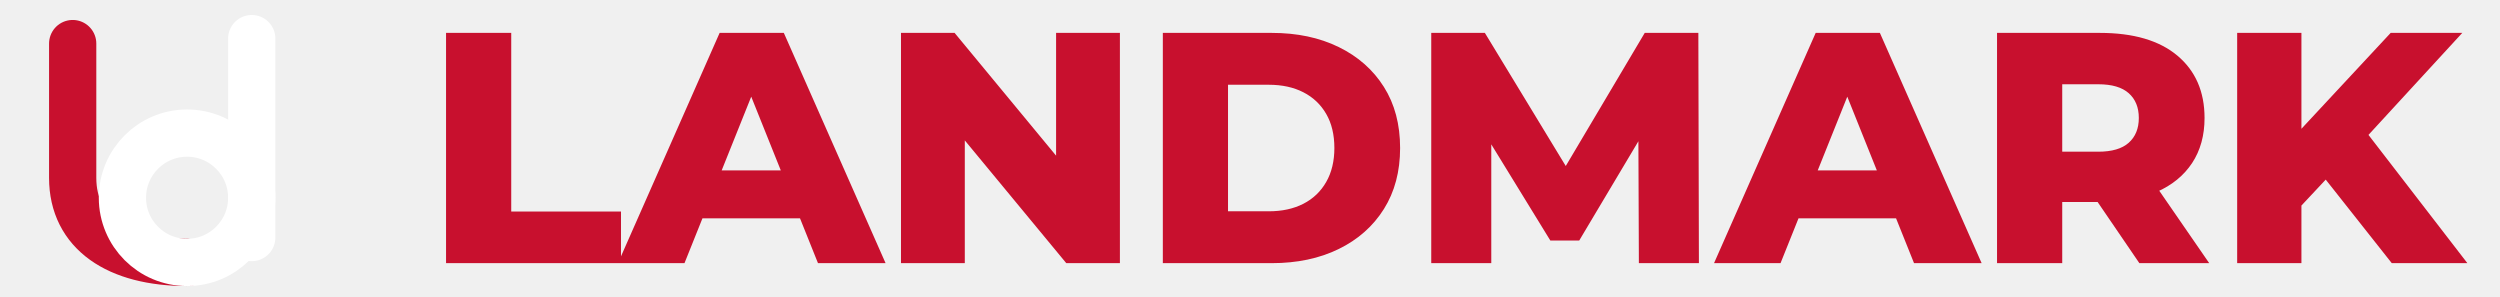
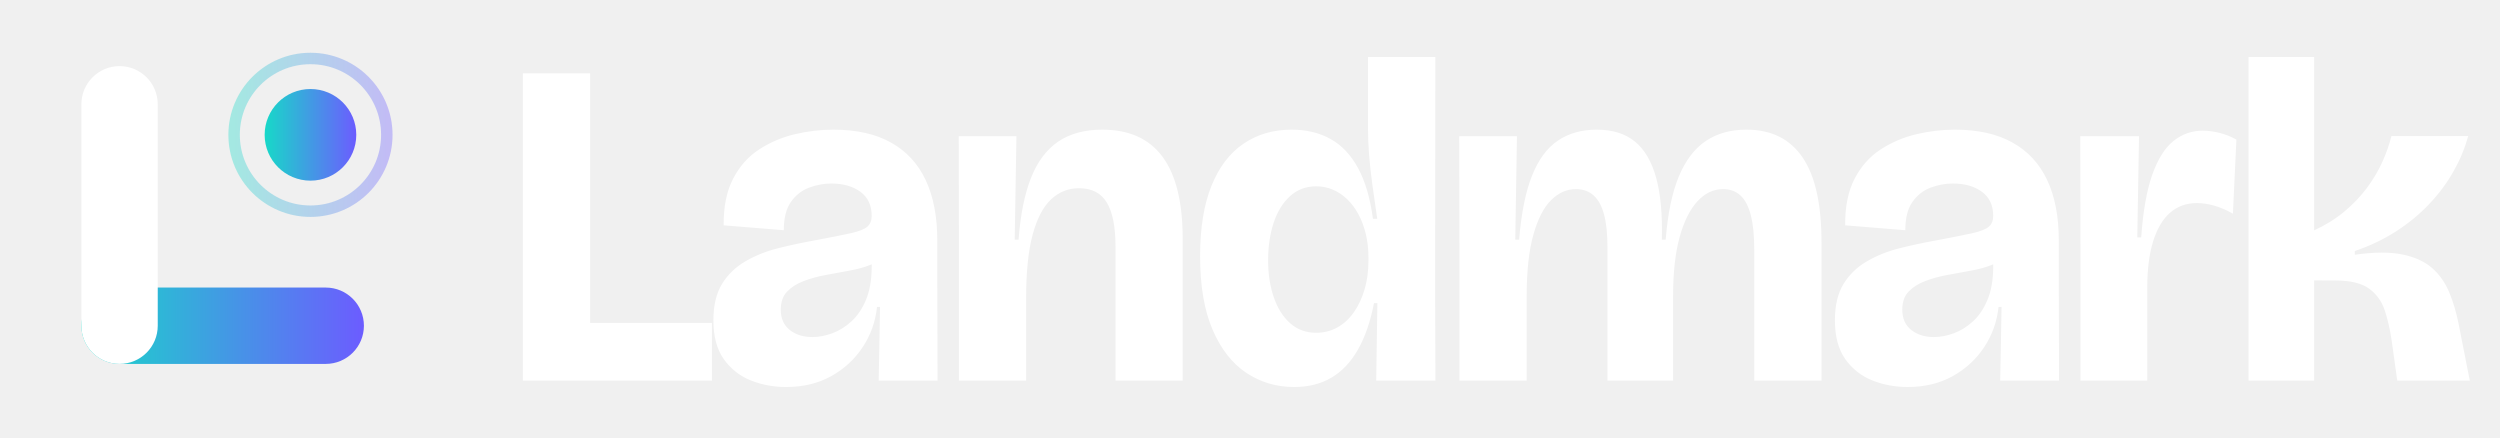
- <svg xmlns="http://www.w3.org/2000/svg" viewBox="0 0 456 54" width="456" height="54" role="img" aria-label="Landmark Digital">
+ <svg xmlns="http://www.w3.org/2000/svg" viewBox="0 0 537 94" width="537" height="94" role="img" aria-label="Landmark Digital">
  <g transform="translate(6,6)">
-     <g transform="translate(0.00,-1.68) scale(0.4536)">
-       <path d="M16 8 V 62 C16 84 34 96 62 96" fill="none" stroke="#C8102E" stroke-width="19" stroke-linecap="round" stroke-linejoin="round" />
-       <path d="M88 6 V 86" fill="none" stroke="#FFFFFF" stroke-width="19" stroke-linecap="round" />
-       <circle cx="62" cy="70" r="26" fill="none" stroke="#FFFFFF" stroke-width="19" />
-     </g>
-     <g transform="translate(71.14,42.00)">
-       <path d="M4.22 0V-42H16.11V-9.42H36.13V0H4.22ZM35.58 0 54.12 -42H65.83L84.39 0H72.06L57.55 -36.19H62.22L47.71 0H35.58ZM45.72 -8.18 48.78 -16.92H69.29L72.37 -8.18H45.72ZM87.2 0V-42H96.98L120.11 -14.02H115.49V-42H127.13V0H117.35L94.22 -27.98H98.84V0H87.2ZM134.96 0V-42H154.82Q161.77 -42 167.04 -39.42Q172.32 -36.84 175.28 -32.15Q178.24 -27.47 178.24 -21Q178.24 -14.58 175.28 -9.87Q172.32 -5.16 167.04 -2.58Q161.77 0 154.82 0H134.96ZM146.85 -9.46H154.3Q157.91 -9.46 160.59 -10.83Q163.27 -12.2 164.76 -14.81Q166.25 -17.41 166.25 -21Q166.25 -24.65 164.76 -27.22Q163.27 -29.8 160.59 -31.17Q157.91 -32.54 154.3 -32.54H146.85V-9.46ZM183.92 0V-42H193.7L211.06 -13.43H205.91L222.86 -42H232.64L232.74 0H221.79L221.69 -25.35H223.56L210.91 -4.13H205.64L192.61 -25.35H194.87V0H183.92ZM235.5 0 254.04 -42H265.75L284.31 0H271.98L257.47 -36.19H262.14L247.63 0H235.5ZM245.64 -8.18 248.7 -16.92H269.21L272.29 -8.18H245.64ZM287.12 0V-42H305.87Q315.08 -42 320.03 -37.84Q324.97 -33.68 324.97 -26.48Q324.97 -21.71 322.7 -18.26Q320.42 -14.82 316.24 -12.99Q312.05 -11.16 306.28 -11.16H293.71L299.01 -16.16V0H287.12ZM313.08 0 302.65 -15.28H315.28L325.82 0H313.08ZM299.01 -14.86 293.71 -20.33H305.58Q309.31 -20.33 311.14 -21.96Q312.98 -23.6 312.98 -26.48Q312.98 -29.37 311.14 -31Q309.31 -32.63 305.58 -32.63H293.71L299.01 -38.11V-14.86ZM341.53 -9.32 340.88 -22.62 358.92 -42H371.98L354.03 -22.48L347.42 -15.61L341.53 -9.32ZM330.92 0V-42H342.64V0H330.92ZM359.12 0 345.42 -17.33 353.16 -25.61 372.91 0H359.12Z" fill="#C8102E" />
+     <g transform="translate(0,75.75)">
+       <defs>
+         <linearGradient id="lmg7" x1="0" y1="0" x2="1" y2="0">
+           <stop offset="0" stop-color="#17D9C8" />
+           <stop offset="1" stop-color="#6C5CFF" />
+         </linearGradient>
+       </defs>
+       <g transform="translate(0.00,-75.75) scale(0.8201)">
+         <circle cx="74" cy="28" r="20" fill="none" stroke="url(#lmg7)" stroke-width="3" opacity=".35" />
+         <circle cx="74" cy="28" r="12" fill="url(#lmg7)" class="lm-dot" />
+         <rect x="14" y="68" width="74" height="20" rx="10" fill="url(#lmg7)" />
+         <rect x="14" y="10" width="20" height="78" rx="10" fill="#FFFFFF" />
+       </g>
+       <path d="M106.31 0V-66H120.76V0H106.31ZM109.14 0V-12.38H146.93V0H109.14ZM162.86 1.38Q158.84 1.38 155.28 -0.03Q151.73 -1.45 149.48 -4.59Q147.24 -7.73 147.24 -12.95Q147.24 -17.75 149.09 -20.76Q150.94 -23.77 154.1 -25.61Q157.26 -27.45 161.09 -28.42Q164.93 -29.38 168.81 -30.08Q174.13 -31.07 176.76 -31.66Q179.39 -32.25 180.32 -33.07Q181.24 -33.9 181.24 -35.37Q181.24 -38.77 178.82 -40.55Q176.39 -42.33 172.56 -42.33Q170.18 -42.33 167.81 -41.45Q165.44 -40.57 163.9 -38.39Q162.36 -36.22 162.36 -32.3L149.44 -33.35Q149.39 -39.37 151.47 -43.36Q153.54 -47.35 157.05 -49.64Q160.56 -51.93 164.73 -52.92Q168.89 -53.9 173.03 -53.9Q180.43 -53.9 185.38 -51.13Q190.34 -48.37 192.83 -43.08Q195.33 -37.78 195.33 -30.12V-20.62Q195.34 -17.2 195.35 -13.73Q195.36 -10.27 195.37 -6.84Q195.38 -3.42 195.38 0H182.74Q182.83 -3.83 182.89 -7.69Q182.96 -11.55 183.03 -15.82H182.38Q181.89 -11.08 179.3 -7.18Q176.71 -3.27 172.52 -0.94Q168.33 1.38 162.86 1.38ZM168.51 -9.35Q170.56 -9.35 172.77 -10.16Q174.98 -10.97 176.89 -12.72Q178.81 -14.47 180.01 -17.34Q181.21 -20.22 181.24 -24.27L181.26 -26.63L183.94 -27.07Q183.06 -25.7 181.05 -24.89Q179.04 -24.08 176.52 -23.63Q173.99 -23.17 171.42 -22.69Q168.84 -22.22 166.64 -21.38Q164.44 -20.55 163.08 -19.13Q161.71 -17.72 161.71 -15.23Q161.71 -12.42 163.63 -10.88Q165.56 -9.35 168.51 -9.35ZM199.98 0V-28.55L199.94 -52.5H212.33L211.96 -30.27H212.79Q213.39 -38.3 215.45 -43.52Q217.51 -48.73 221.28 -51.32Q225.06 -53.9 230.78 -53.9Q239.43 -53.9 243.73 -48.05Q248.04 -42.2 248.04 -30.45V0H233.61V-28.8Q233.61 -35.13 231.75 -38.23Q229.89 -41.32 225.78 -41.32Q222.33 -41.32 219.77 -38.93Q217.21 -36.53 215.81 -31.34Q214.41 -26.15 214.41 -17.63V0H199.98ZM271.96 1.38Q266.31 1.38 261.73 -1.65Q257.16 -4.68 254.47 -10.92Q251.78 -17.15 251.78 -26.73Q251.78 -35.78 254.22 -41.82Q256.66 -47.87 261.1 -50.88Q265.54 -53.9 271.44 -53.9Q276.21 -53.9 279.81 -51.89Q283.41 -49.88 285.71 -45.65Q288.01 -41.42 288.91 -34.75H289.83Q289.29 -38.48 288.81 -41.89Q288.33 -45.3 288.09 -48.38Q287.84 -51.47 287.84 -54.13V-69.5H302.31L302.26 -19.63L302.33 0H289.61L289.86 -16.63H289.13Q287.98 -10.67 285.68 -6.65Q283.39 -2.63 279.99 -0.63Q276.59 1.38 271.96 1.38ZM276.73 -10.27Q279.14 -10.27 281.2 -11.38Q283.26 -12.5 284.75 -14.59Q286.24 -16.68 287.09 -19.51Q287.94 -22.33 287.94 -25.73V-26.45Q287.94 -29.12 287.38 -31.47Q286.81 -33.83 285.8 -35.71Q284.79 -37.58 283.4 -38.93Q282.01 -40.28 280.31 -41.01Q278.61 -41.73 276.73 -41.73Q273.39 -41.73 271.06 -39.58Q268.73 -37.43 267.56 -33.84Q266.39 -30.25 266.39 -25.82Q266.39 -21.47 267.6 -17.92Q268.81 -14.37 271.12 -12.32Q273.43 -10.27 276.73 -10.27ZM307.49 0V-27.73L307.44 -52.5H319.84L319.48 -30.27H320.31Q321.01 -38.82 323.07 -43.99Q325.13 -49.17 328.61 -51.53Q332.09 -53.9 336.98 -53.9Q342.04 -53.9 345.16 -51.36Q348.28 -48.82 349.73 -43.6Q351.18 -38.38 350.96 -30.27H351.79Q352.46 -38.72 354.63 -43.89Q356.81 -49.07 360.43 -51.48Q364.06 -53.9 369.09 -53.9Q373.18 -53.9 376.18 -52.4Q379.18 -50.9 381.22 -47.89Q383.26 -44.88 384.26 -40.32Q385.26 -35.77 385.26 -29.65V0H370.81V-28.27Q370.81 -32.62 370.08 -35.48Q369.36 -38.35 367.88 -39.74Q366.41 -41.13 364.11 -41.13Q361.04 -41.13 358.62 -38.52Q356.19 -35.9 354.78 -30.81Q353.38 -25.72 353.38 -18.13V0H339.28V-28.72Q339.28 -32.98 338.54 -35.71Q337.81 -38.43 336.3 -39.78Q334.79 -41.13 332.51 -41.13Q329.58 -41.13 327.19 -38.78Q324.81 -36.43 323.37 -31.34Q321.93 -26.25 321.93 -18.13V0H307.49ZM403.76 1.38Q399.74 1.38 396.18 -0.03Q392.63 -1.45 390.38 -4.59Q388.14 -7.73 388.14 -12.95Q388.14 -17.75 389.99 -20.76Q391.84 -23.77 395 -25.61Q398.16 -27.45 401.99 -28.42Q405.83 -29.38 409.71 -30.08Q415.03 -31.07 417.66 -31.66Q420.29 -32.25 421.22 -33.07Q422.14 -33.9 422.14 -35.37Q422.14 -38.77 419.72 -40.55Q417.29 -42.33 413.46 -42.33Q411.08 -42.33 408.71 -41.45Q406.34 -40.57 404.8 -38.39Q403.26 -36.22 403.26 -32.3L390.34 -33.35Q390.29 -39.37 392.37 -43.36Q394.44 -47.35 397.95 -49.64Q401.46 -51.93 405.63 -52.92Q409.79 -53.9 413.93 -53.9Q421.33 -53.9 426.28 -51.13Q431.24 -48.37 433.73 -43.08Q436.23 -37.78 436.23 -30.12V-20.62Q436.24 -17.2 436.25 -13.73Q436.26 -10.27 436.27 -6.84Q436.28 -3.42 436.28 0H423.64Q423.73 -3.83 423.79 -7.69Q423.86 -11.55 423.93 -15.82H423.28Q422.79 -11.08 420.2 -7.18Q417.61 -3.27 413.42 -0.94Q409.23 1.38 403.76 1.38ZM409.41 -9.35Q411.46 -9.35 413.67 -10.16Q415.88 -10.97 417.79 -12.72Q419.71 -14.47 420.91 -17.34Q422.11 -20.22 422.14 -24.27L422.16 -26.63L424.84 -27.07Q423.96 -25.7 421.95 -24.89Q419.94 -24.08 417.42 -23.63Q414.89 -23.17 412.32 -22.69Q409.74 -22.22 407.54 -21.38Q405.34 -20.55 403.98 -19.13Q402.61 -17.72 402.61 -15.23Q402.61 -12.42 404.53 -10.88Q406.46 -9.35 409.41 -9.35ZM440.88 0V-27.65L440.84 -52.5H453.46L453.09 -30.75H453.93Q454.53 -39.23 456.32 -44.26Q458.11 -49.28 460.88 -51.48Q463.64 -53.68 467.13 -53.68Q468.84 -53.68 470.7 -53.22Q472.56 -52.77 474.38 -51.77L473.63 -35.85Q471.58 -37.02 469.61 -37.58Q467.64 -38.13 465.88 -38.13Q462.48 -38.13 460.1 -36.03Q457.73 -33.93 456.48 -29.87Q455.23 -25.8 455.23 -19.98V0H440.88ZM476.98 0V-69.5H491.08V-32.27Q494.74 -33.95 497.56 -36.3Q500.38 -38.65 502.43 -41.41Q504.48 -44.17 505.75 -47.02Q507.03 -49.87 507.68 -52.53H524.16Q523.13 -48.68 521.03 -44.97Q518.94 -41.25 515.84 -37.97Q512.74 -34.68 508.7 -32.07Q504.66 -29.47 499.81 -27.83V-27.03Q506.06 -27.92 510.08 -27.08Q514.09 -26.25 516.45 -24.15Q518.81 -22.05 520.09 -18.97Q521.38 -15.88 522.11 -12.18L524.51 0H508.93L507.73 -8.6Q507.21 -12.13 506.26 -15.04Q505.31 -17.95 502.93 -19.72Q500.54 -21.48 495.71 -21.5L491.08 -21.52V0H476.98Z" fill="#FFFFFF" />
    </g>
  </g>
</svg>
